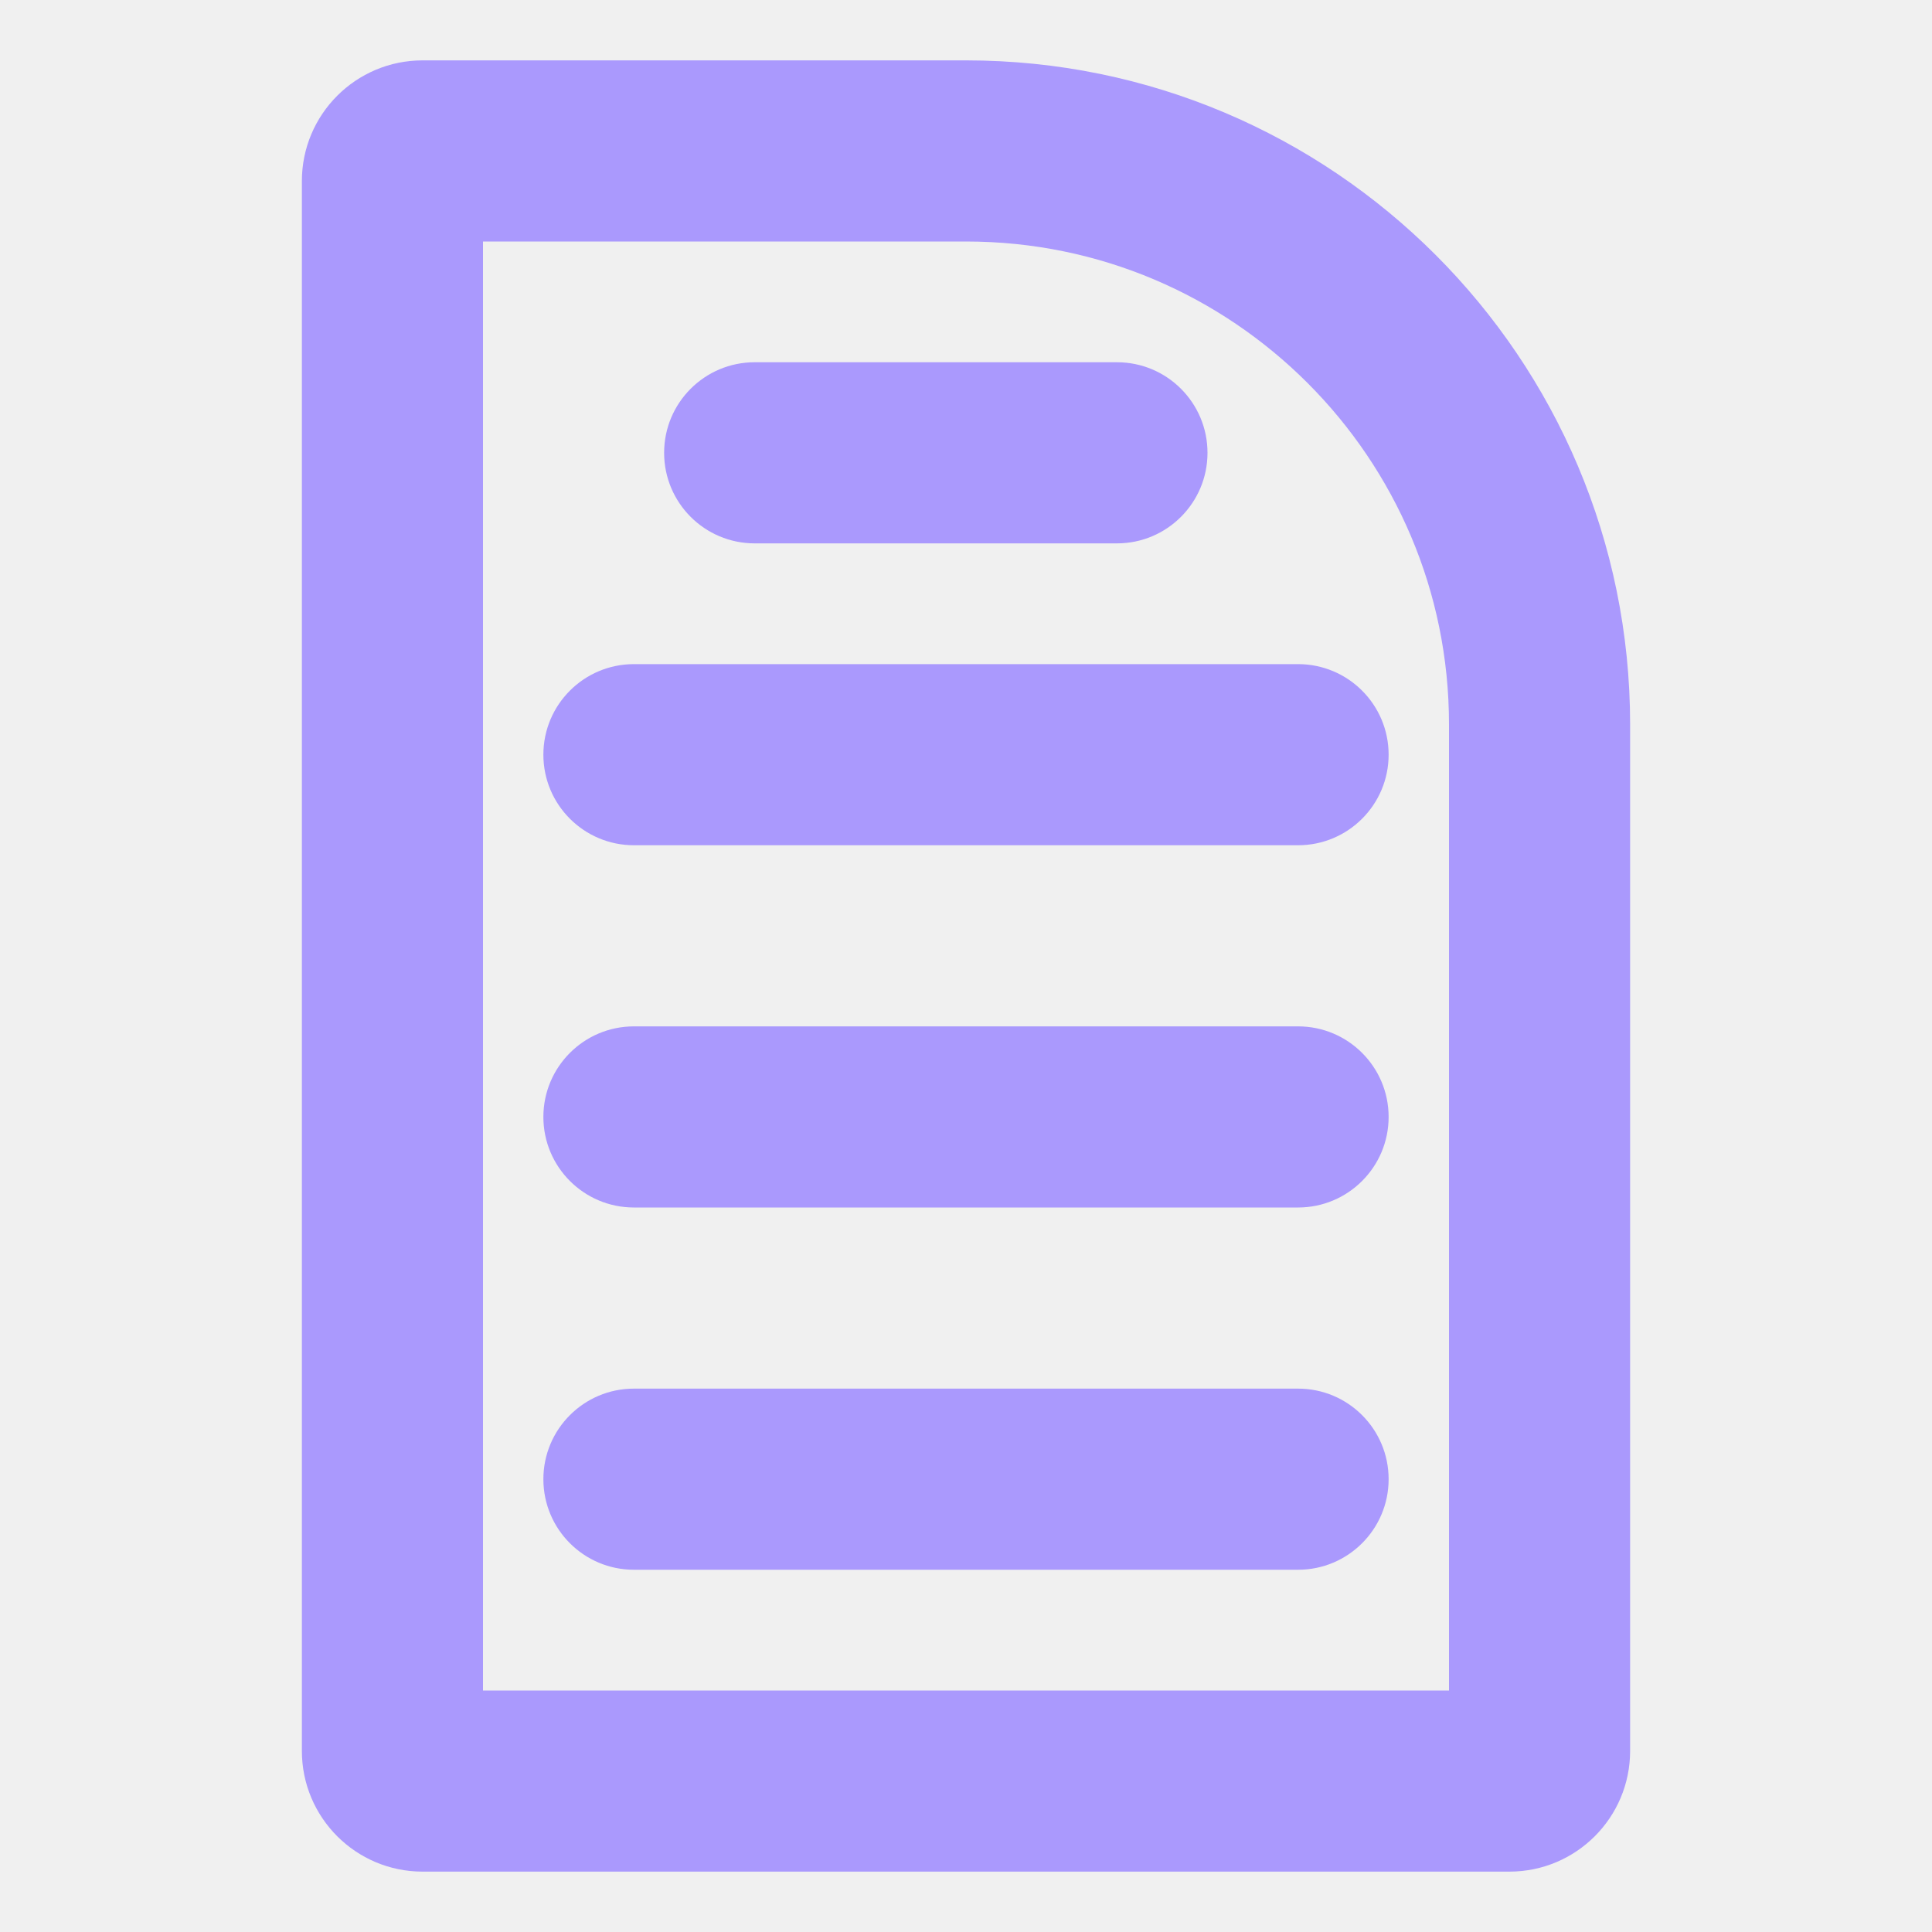
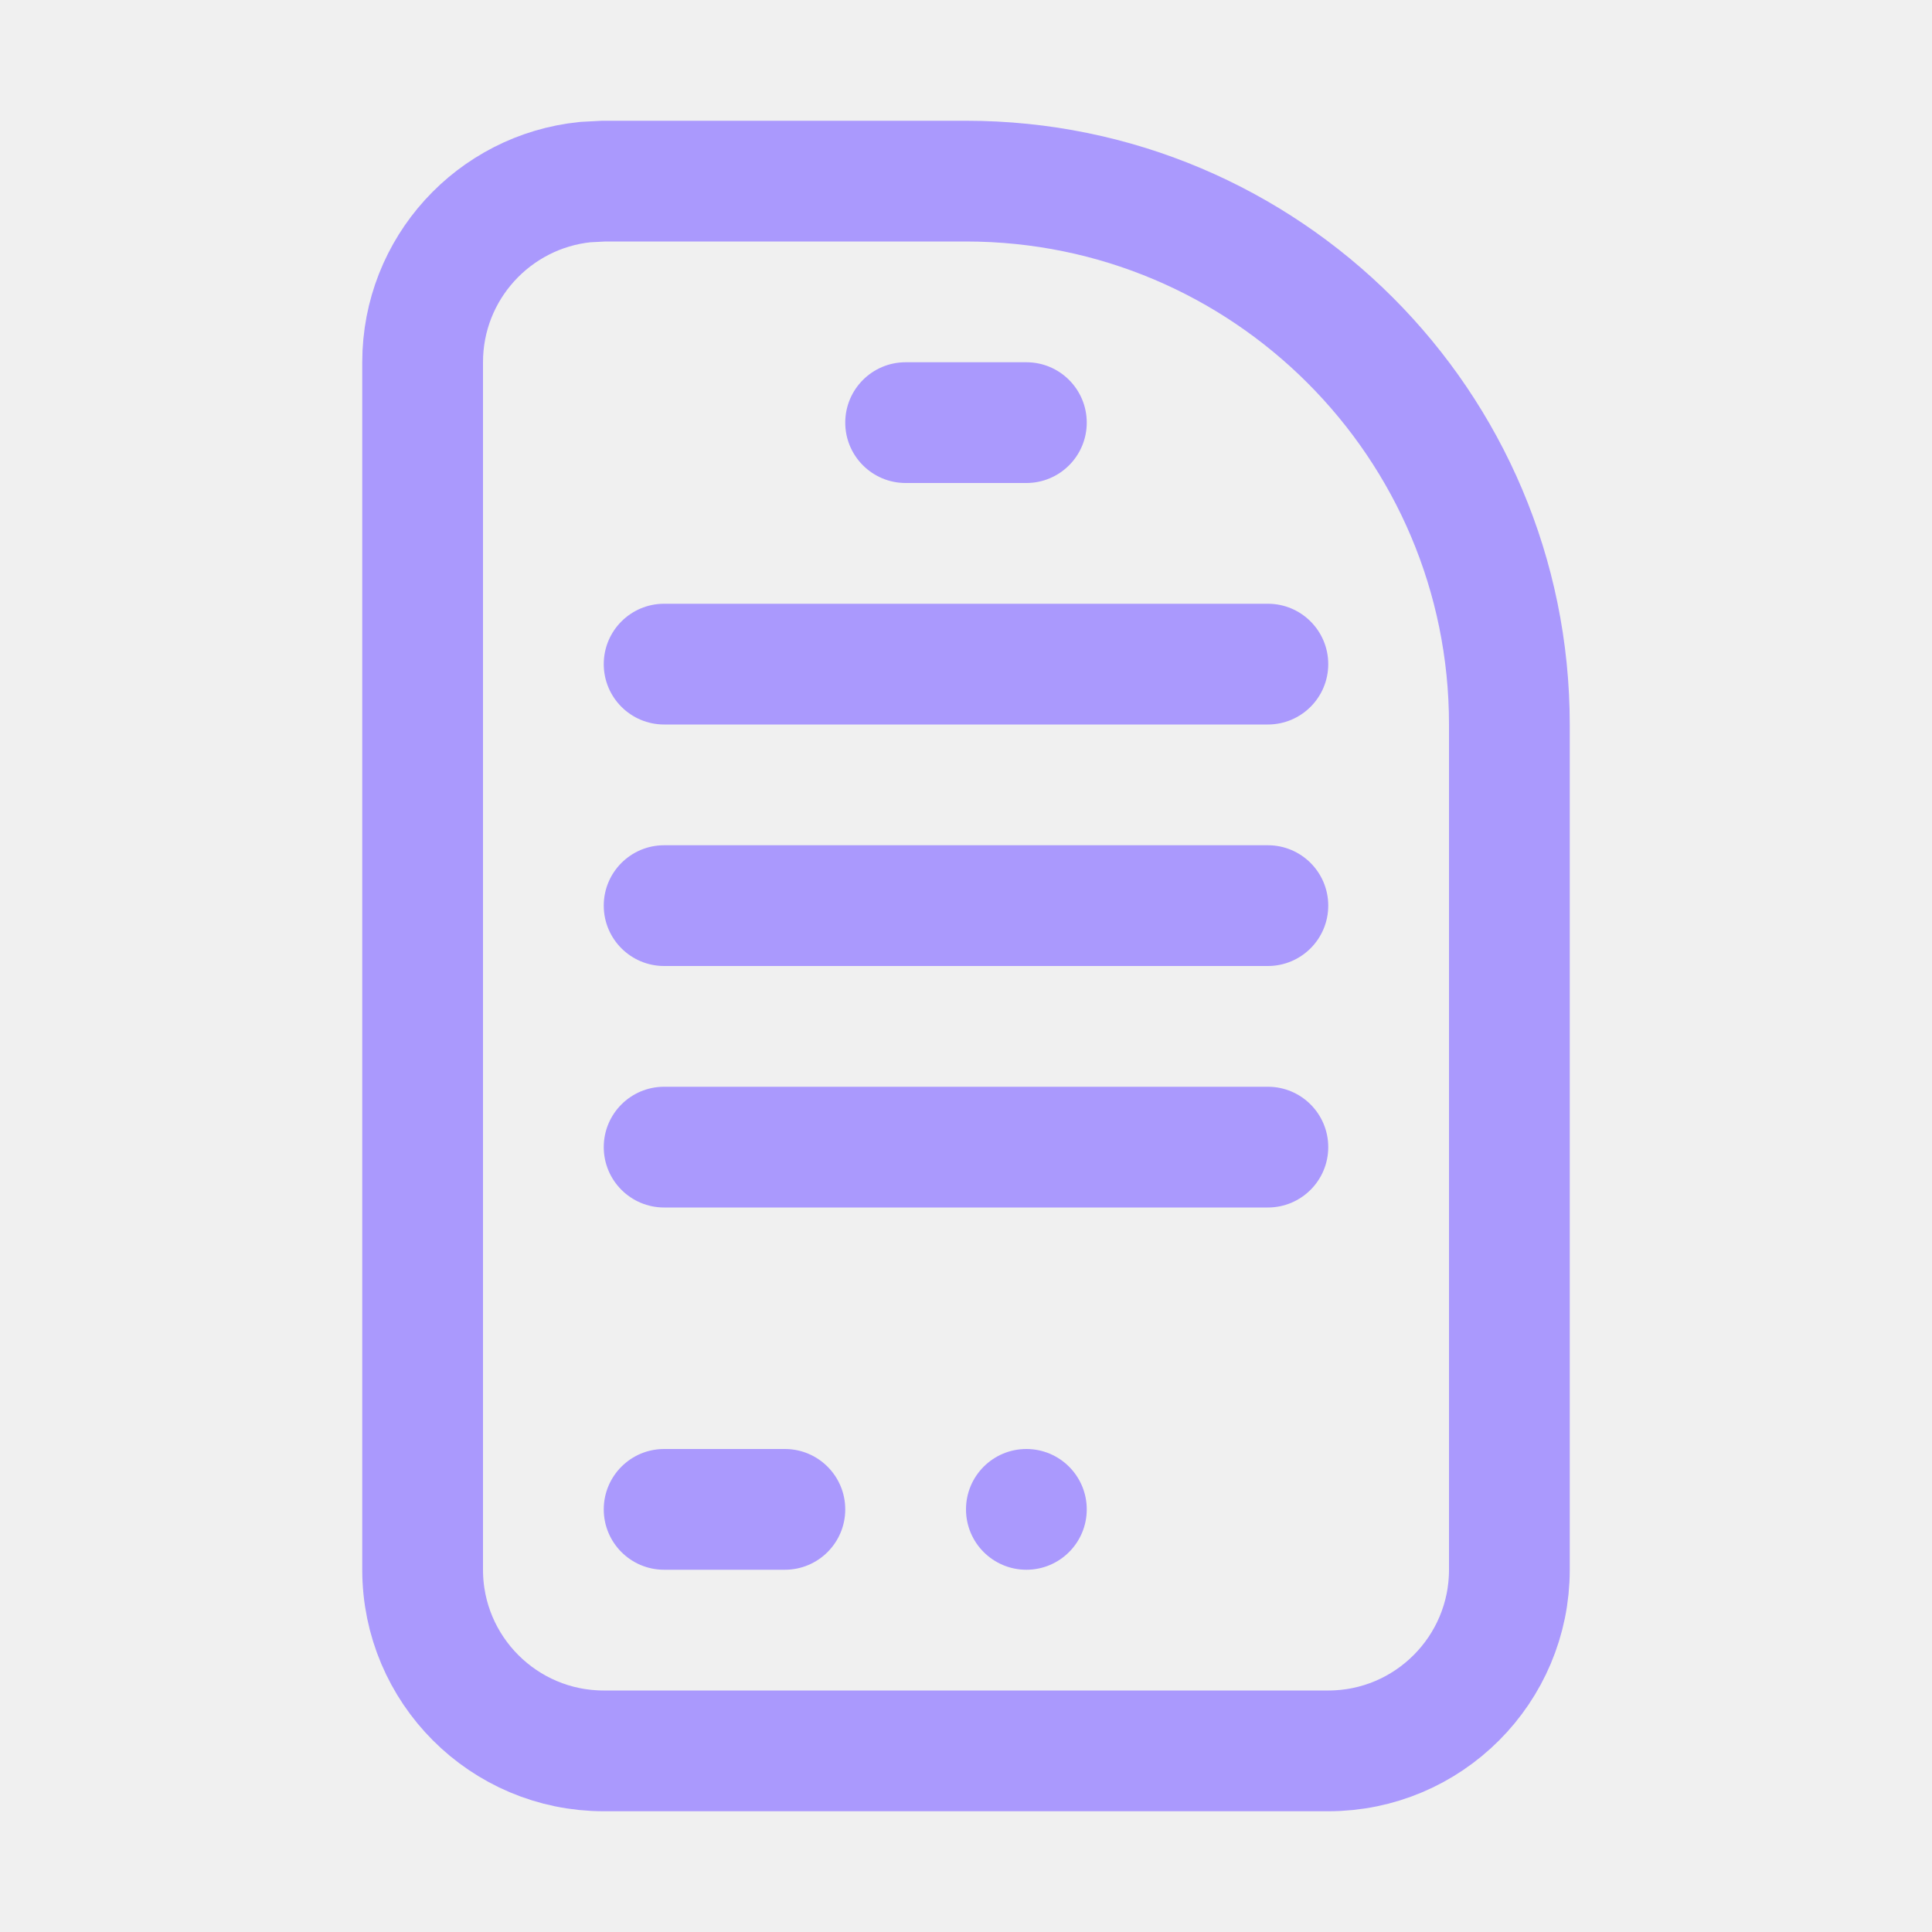
- <svg xmlns="http://www.w3.org/2000/svg" width="32" height="32" viewBox="0 0 32 32" fill="none">
-   <mask id="path-1-inside-1_97_111" fill="white">
-     <path d="M5 3C5 1.895 5.895 1 7 1H16C22.075 1 27 5.925 27 12V29C27 30.105 26.105 31 25 31H7C5.895 31 5 30.105 5 29V3Z" />
-   </mask>
-   <path d="M5 3C5 1.895 5.895 1 7 1H16C22.075 1 27 5.925 27 12V29C27 30.105 26.105 31 25 31H7C5.895 31 5 30.105 5 29V3Z" stroke="#AA99FD" stroke-width="6" mask="url(#path-1-inside-1_97_111)" />
-   <rect x="11" y="6" width="9" height="3" rx="1.5" fill="#AA99FD" />
-   <rect x="9" y="11" width="14" height="3" rx="1.5" fill="#AA99FD" />
-   <rect x="9" y="17" width="14" height="3" rx="1.5" fill="#AA99FD" />
-   <rect x="9" y="23" width="14" height="3" rx="1.5" fill="#AA99FD" />
+ <svg xmlns="http://www.w3.org/2000/svg" width="16" height="16" viewBox="0 0 16 16" fill="none">
+   <rect x="7" y="3" width="2" height="1" rx="0.5" fill="#AA99FD" />
+   <rect x="5" y="5" width="6" height="1" rx="0.5" fill="#AA99FD" />
+   <rect x="5" y="7" width="6" height="1" rx="0.5" fill="#AA99FD" />
+   <rect x="5" y="9" width="6" height="1" rx="0.5" fill="#AA99FD" />
+   <rect x="5" y="12" width="2" height="1" rx="0.5" fill="#AA99FD" />
+   <rect x="8" y="12" width="1" height="1" rx="0.5" fill="#AA99FD" />
+   <path d="M5 1.5H8C10.485 1.5 12.5 3.515 12.5 6V13C12.5 13.828 11.828 14.5 11 14.5H5C4.172 14.5 3.5 13.828 3.5 13V3C3.5 2.223 4.09 1.585 4.847 1.508L5 1.5Z" stroke="#AA99FD" />
</svg>
